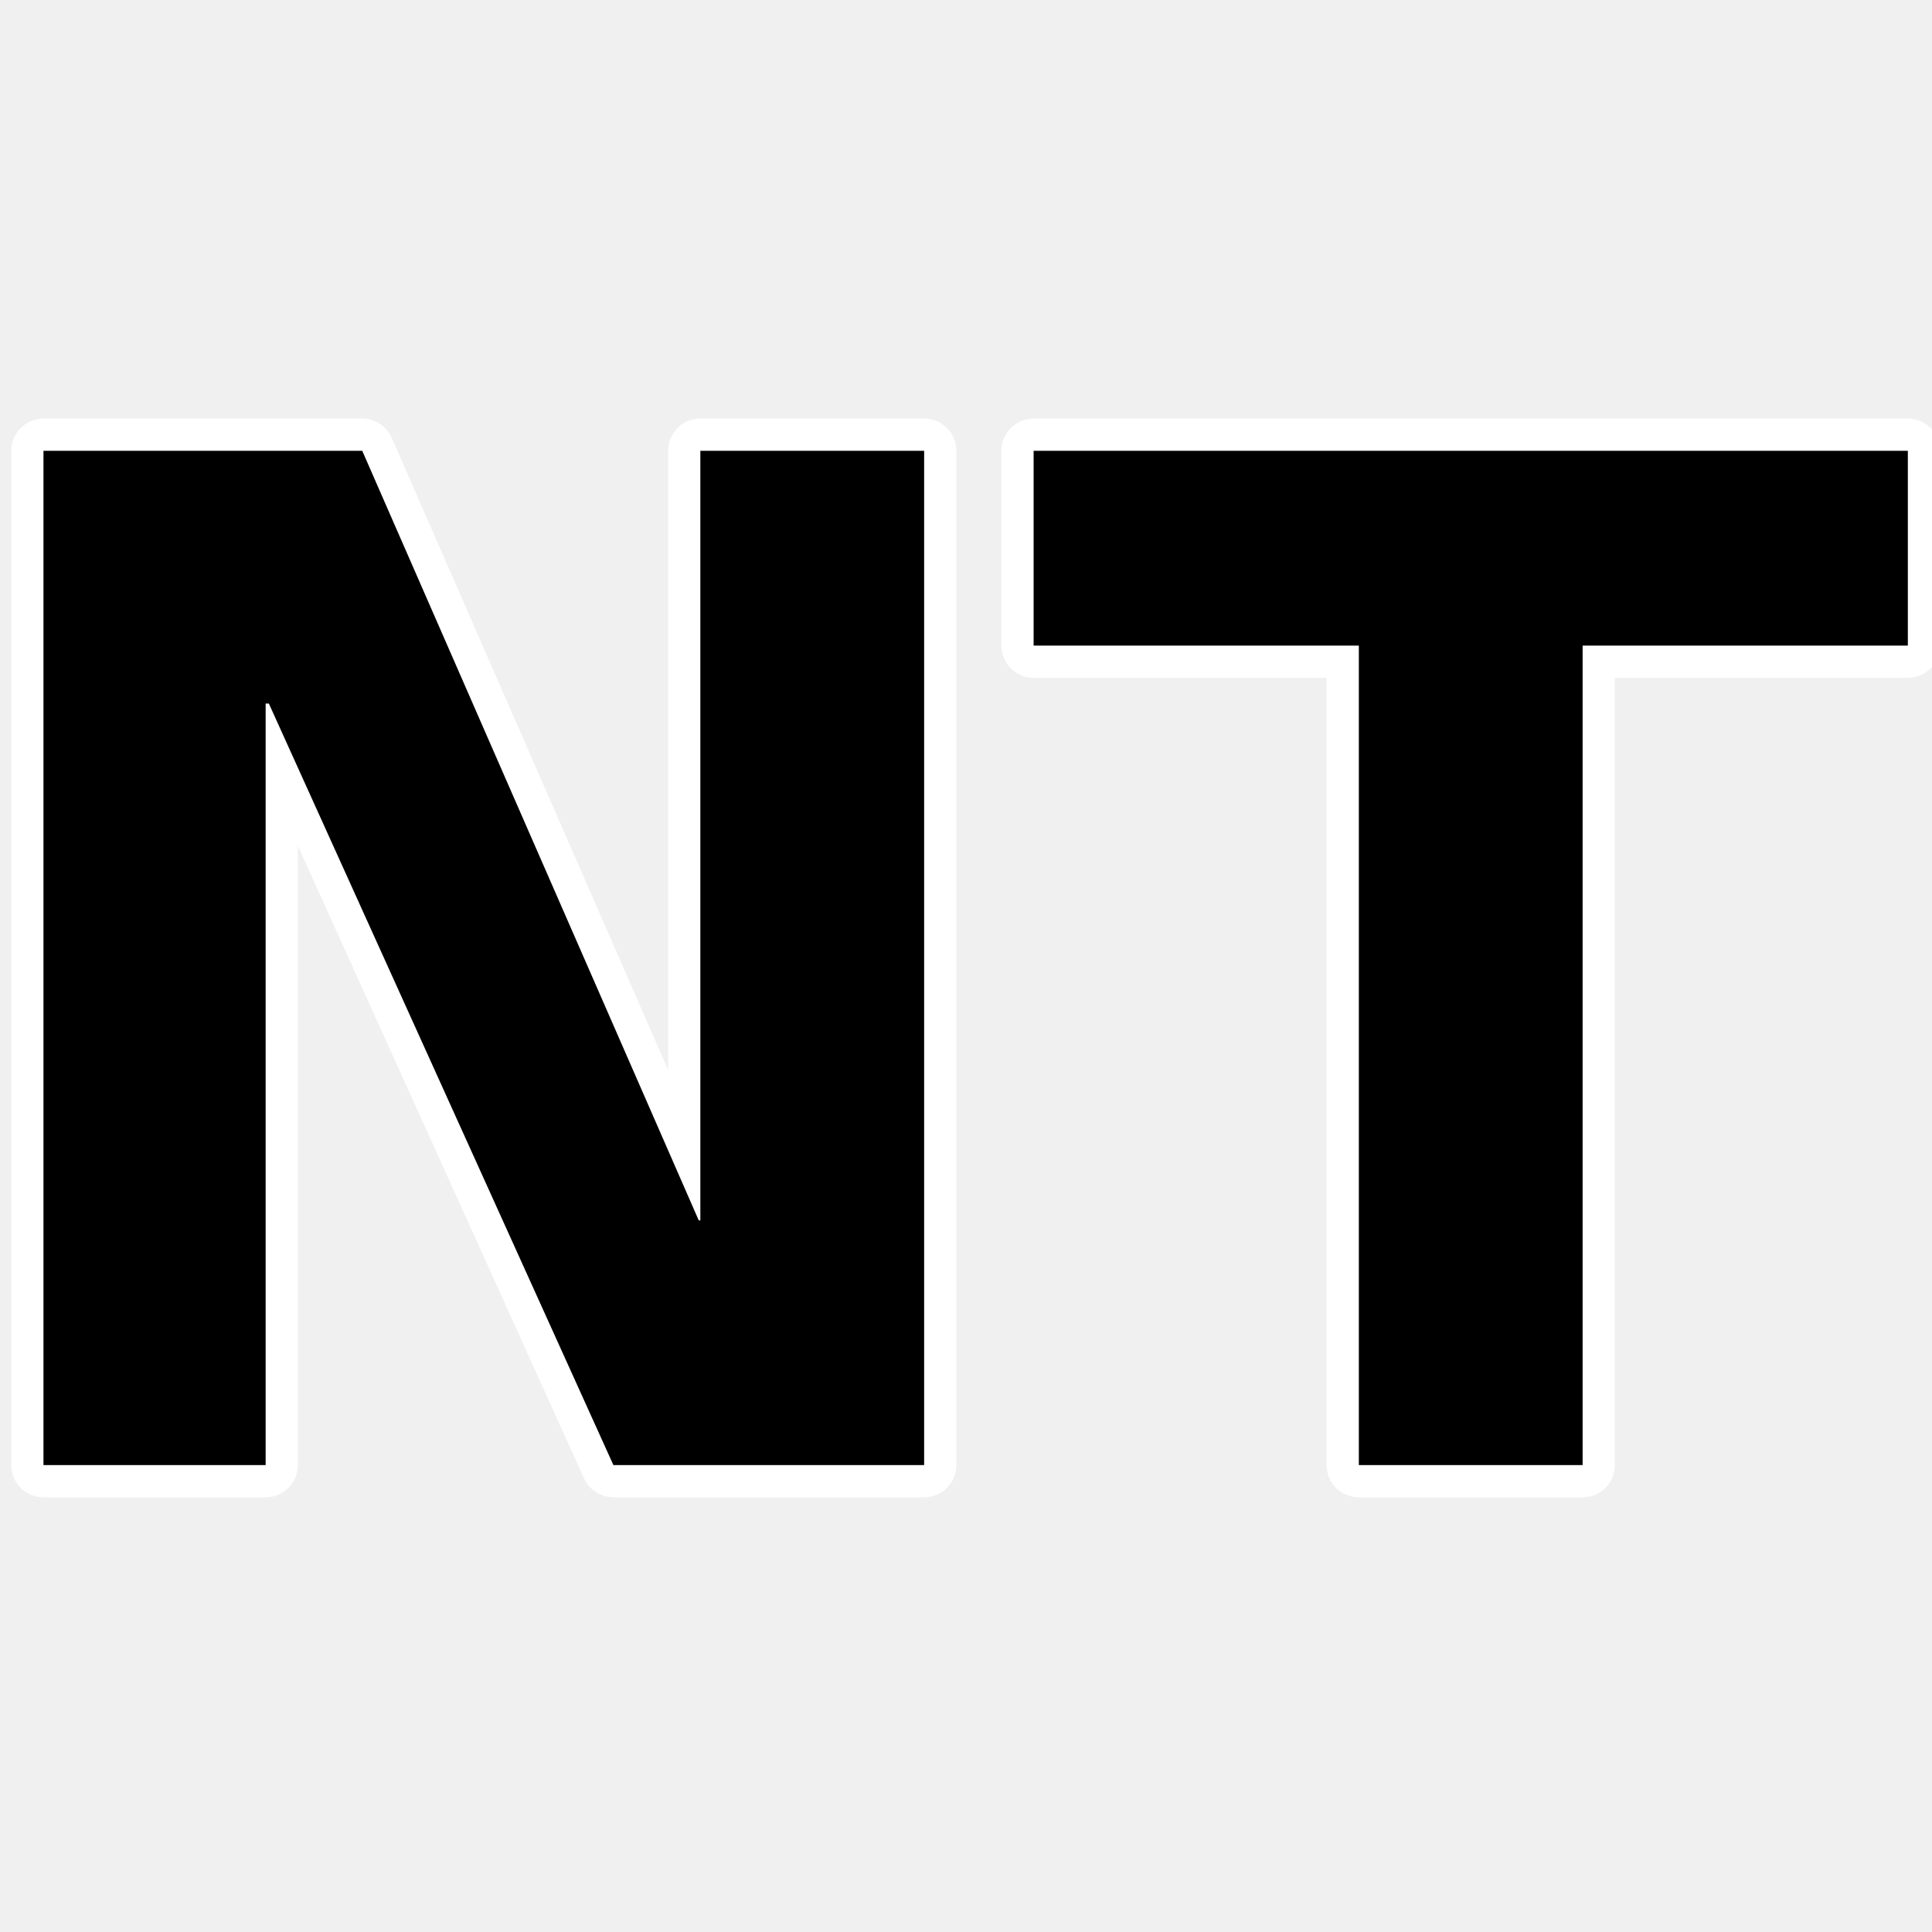
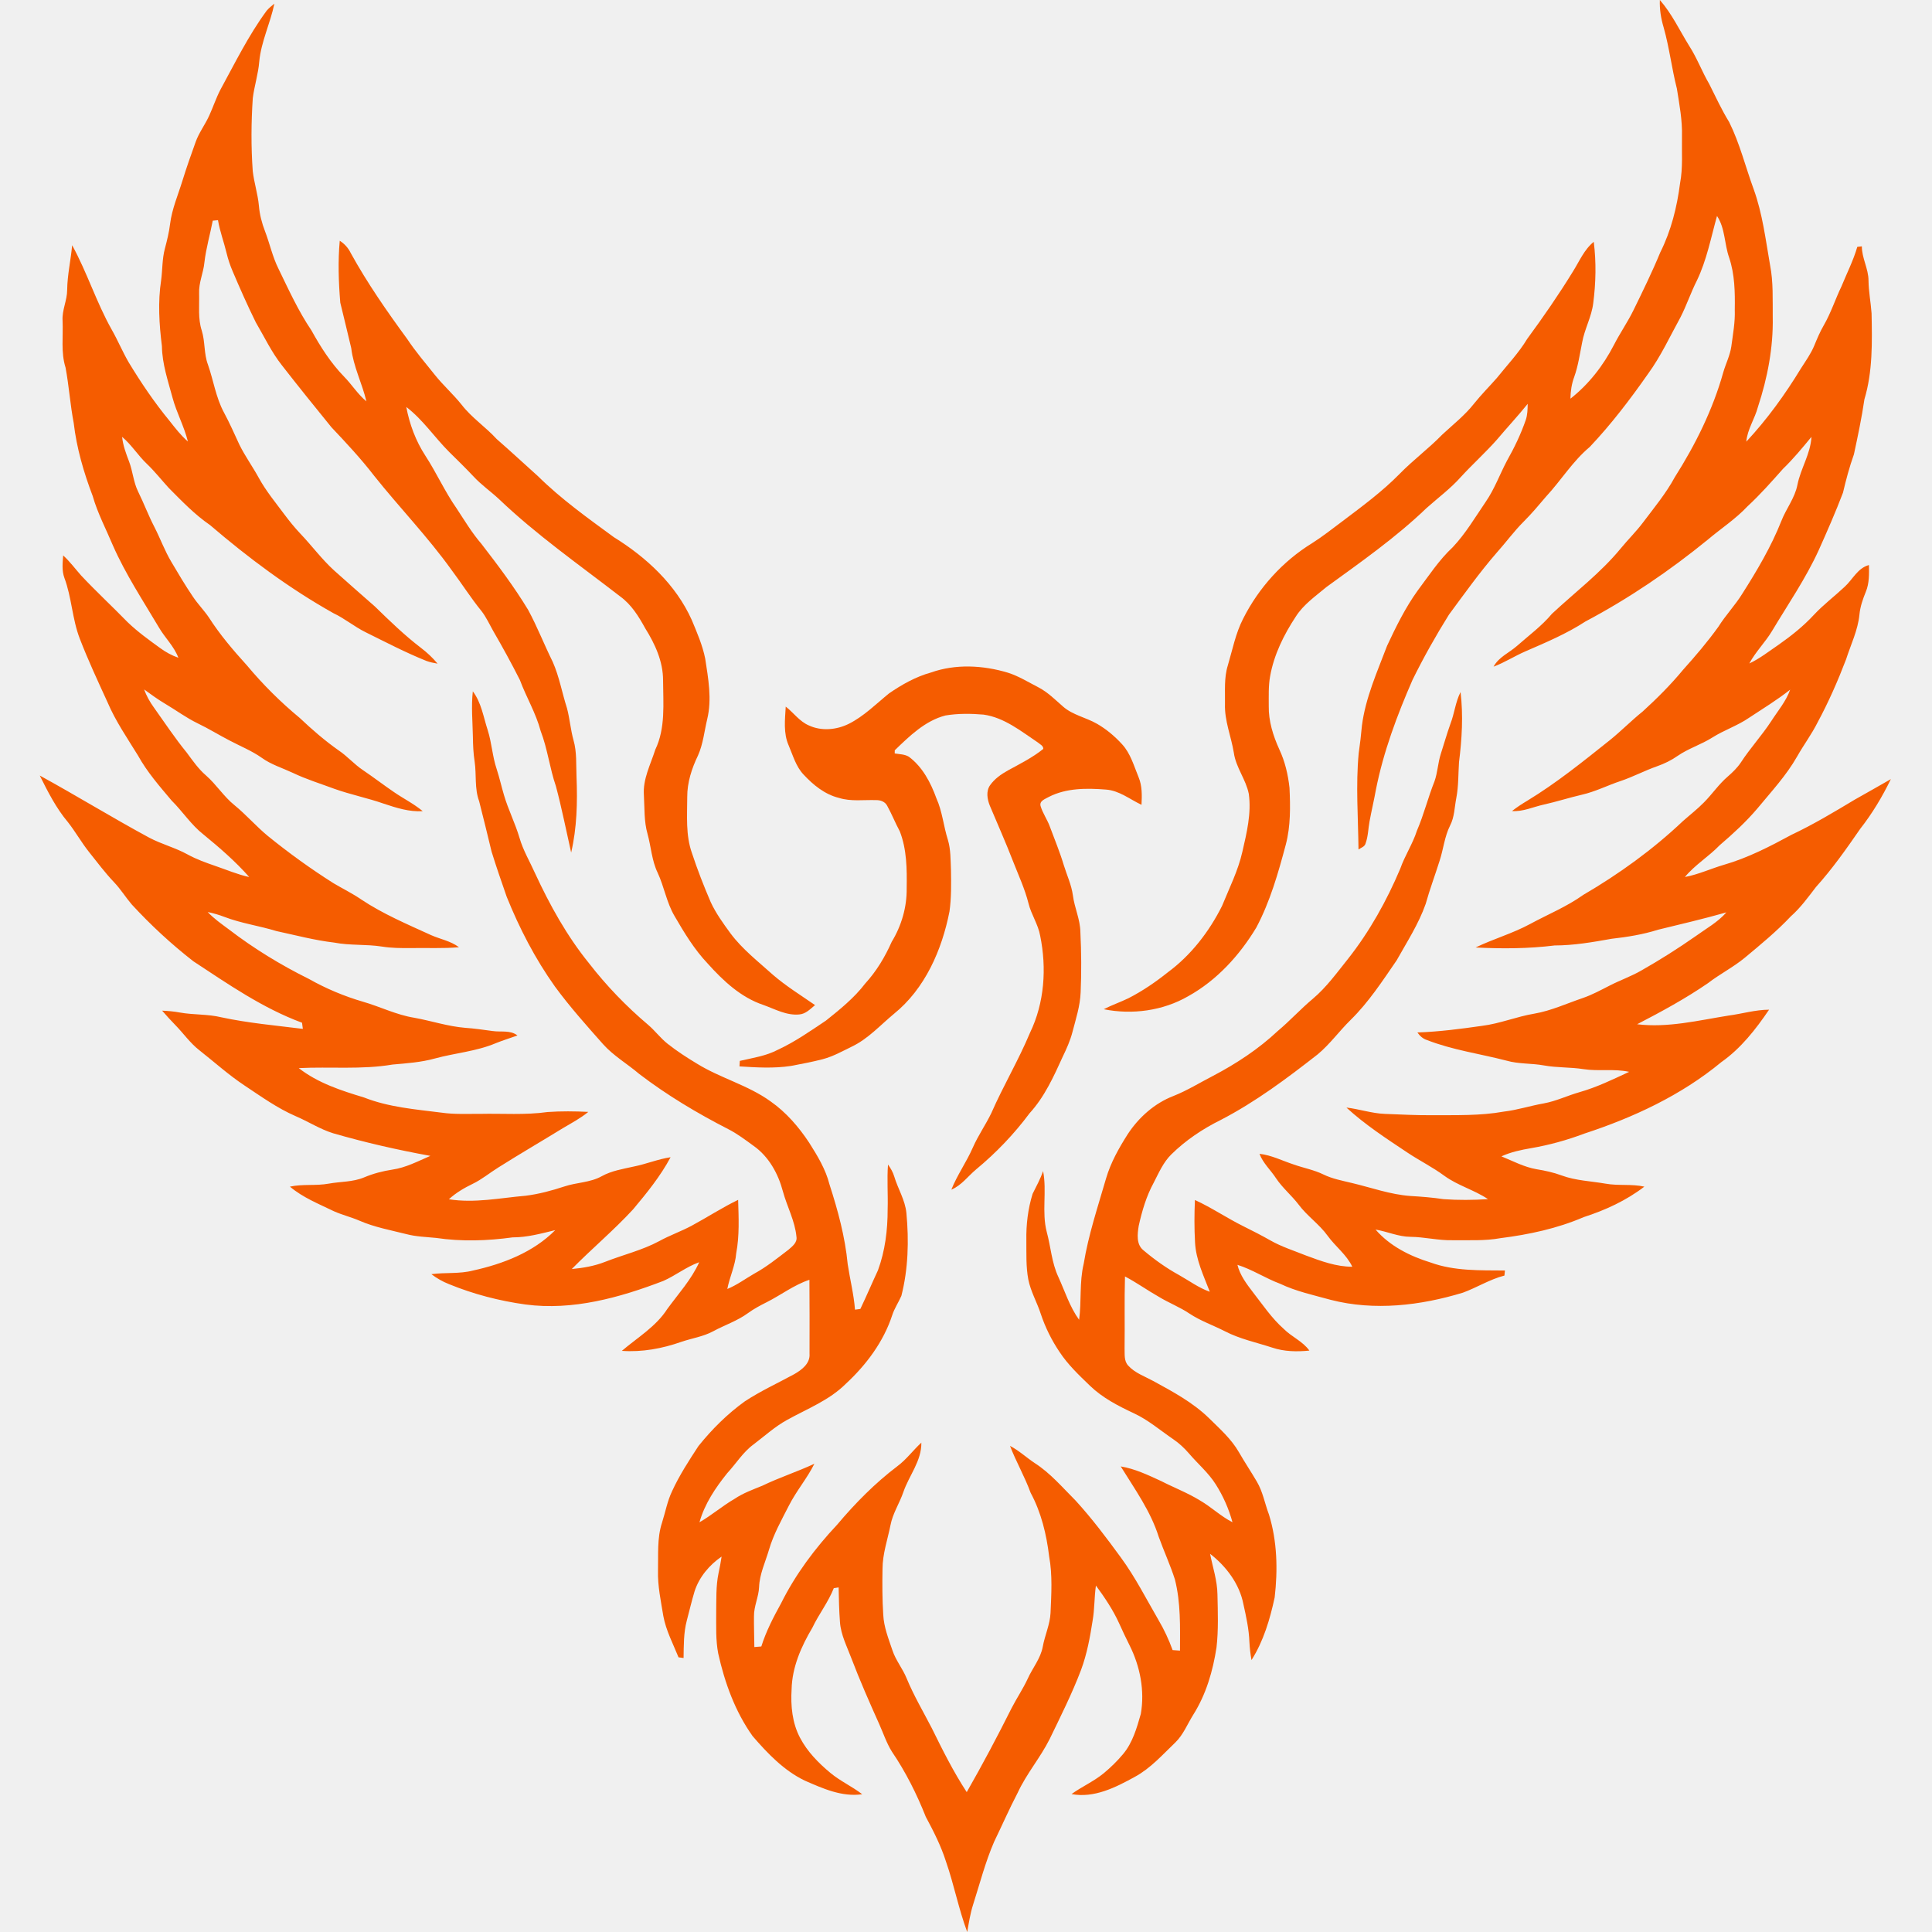
- <svg xmlns="http://www.w3.org/2000/svg" version="1.2" viewBox="0 0 120 120" width="120" height="120">
+ <svg xmlns="http://www.w3.org/2000/svg" version="1.2" viewBox="0 0 1080 1080" width="1080" height="1080">
  <style>
- 		.s0 { fill: #000000;stroke: #ffffff;paint-order:stroke fill markers;stroke-linejoin: round;stroke-width: 4 } 
+ 		.s0 { fill: #f55c00 } 
	</style>
-   <path id="NT" class="s0" d="m2.7 91h13.8v-47.3h0.2l21.4 47.3h19.3v-63h-13.9v47.8h-0.1l-20.9-47.8h-19.8zm81.7 0h13.9v-50.9h20.2v-12.1h-54.3v12.1h20.2z" />
+   <g id="#000000fe">
+     <path class="s0" d="m927.87 0c6.73 7.68 11.05 17.02 16.4 25.64 4.37 6.77 7.15 14.39 11.21 21.33 3.59 7.15 6.93 14.44 11.14 21.27 5.95 11.98 9.12 25.08 13.72 37.59 4.92 13.65 6.65 28.1 9.13 42.31 1.89 9.59 1.4 19.41 1.5 29.12 0.34 17.07-2.94 34.04-8.27 50.2-1.73 6.64-5.9 12.48-6.51 19.43 11.66-12.49 21.74-26.46 30.62-41.06 2.62-4.1 5.5-8.1 7.38-12.64 1.59-3.87 3.21-7.75 5.33-11.38 3.99-6.92 6.44-14.58 9.89-21.76 2.99-7.33 6.62-14.42 8.83-22.05q1.26-0.14 2.55-0.29c-0.02 6.63 3.71 12.51 3.72 19.13 0.07 6.15 1.27 12.19 1.71 18.31 0.31 16.08 0.68 32.51-4 48.05-1.5 10.35-3.68 20.59-5.87 30.8-2.51 7.01-4.41 14.19-6.11 21.42-4.13 10.86-8.82 21.53-13.57 32.14-7.26 15.87-17.17 30.28-26.12 45.21-3.8 6.34-9.18 11.58-12.67 18.11 5.86-2.73 10.95-6.78 16.28-10.4 7.13-4.99 13.97-10.44 19.88-16.84 5.27-5.64 11.46-10.3 17.08-15.57 4.54-4.1 7.28-10.53 13.64-12.21 0.07 5 0.22 10.21-1.75 14.93-1.67 4.1-3.14 8.31-3.57 12.74-0.85 8.78-4.83 16.78-7.48 25.08-4.6 12.03-9.78 23.85-15.9 35.19-3.34 6.68-7.84 12.67-11.5 19.16-6.04 10.61-14.42 19.59-22.15 28.96-6.36 7.52-13.63 14.16-21.09 20.56-6.11 6.34-13.81 10.95-19.45 17.77 7.56-1.4 14.56-4.71 21.91-6.85 13.25-3.83 25.56-10.18 37.65-16.73 12.21-5.76 23.8-12.71 35.37-19.66 6.76-3.78 13.47-7.64 20.2-11.47-4.76 9.79-10.38 19.21-17.12 27.78-7.73 11.2-15.58 22.36-24.71 32.49-4.41 5.72-8.64 11.63-14.1 16.44-7.93 8.43-16.88 15.77-25.75 23.16-6.44 5.31-13.95 9.08-20.55 14.18-12.59 8.65-26.06 15.96-39.6 22.97 17.12 2.1 34.16-2.14 50.99-4.83 7.6-0.99 15.02-3.27 22.76-3.31-7.43 10.97-15.76 21.64-26.7 29.32-22.4 18.54-49.15 30.97-76.63 39.97-9.62 3.63-19.57 6.38-29.7 8.12-5.67 0.97-11.34 2.17-16.58 4.58 6.43 2.62 12.68 6 19.6 7.19 4.78 0.78 9.53 1.79 14.07 3.49 7.86 2.91 16.35 3.15 24.54 4.58 7.16 1.29 14.54 0.07 21.68 1.67-10.11 7.77-21.83 13.15-33.91 17.04-14.77 6.37-30.63 9.75-46.53 11.76-8.84 1.61-17.85 1.05-26.78 1.15-7.9 0.2-15.62-1.81-23.5-1.9-6.75-0.03-12.97-2.97-19.53-4.05 7.97 9.22 19.26 14.87 30.76 18.41 13.28 4.84 27.63 4.34 41.56 4.47q-0.16 1.41-0.28 2.83c-8.18 2.09-15.34 6.68-23.21 9.56-23.76 7.22-49.48 10.28-73.82 4.03-9.56-2.65-19.38-4.72-28.38-9.02-8.18-3.04-15.52-7.97-23.85-10.57 1.44 5.81 5.08 10.64 8.67 15.32 5.49 7.02 10.49 14.55 17.23 20.5 4.43 4.46 10.6 6.91 14.32 12.12-6.95 0.7-14.07 0.59-20.74-1.66-8.88-2.91-18.18-4.82-26.52-9.17-6.56-3.35-13.6-5.76-19.76-9.85-5.39-3.64-11.52-5.97-17.07-9.35-6.43-3.63-12.44-7.98-18.99-11.41-0.38 13.36-0.04 26.72-0.22 40.08 0.13 3.3-0.44 7.17 2.06 9.79 3.75 4.11 9.18 5.95 13.95 8.56 10.98 5.99 22.18 12 31.2 20.8 6.01 5.93 12.48 11.63 16.72 19.04 3.18 5.54 6.75 10.86 9.98 16.37 3.4 5.72 4.48 12.37 6.82 18.51 4.6 14.91 4.95 30.86 3.17 46.27-2.62 12.16-6.23 24.45-12.96 35.02q-0.9-5.07-1.17-10.21c-0.26-7.04-1.77-13.96-3.3-20.81-2.15-11.45-9.63-21.37-18.68-28.38 1.49 7.54 4.02 14.93 4.12 22.69 0.21 9.87 0.61 19.78-0.52 29.61-2.01 13.15-5.81 26.27-12.97 37.6-3.27 5.2-5.53 11.13-9.99 15.5-7.16 6.84-13.82 14.45-22.65 19.25-10.75 5.92-22.76 12.05-35.44 9.66 5.84-4.21 12.52-7.11 18.08-11.71 3.9-3.24 7.53-6.8 10.77-10.68 5.34-6.38 7.63-14.57 9.88-22.41 2.28-13.03-0.4-26.62-6.29-38.37-2.07-4.08-3.99-8.22-5.87-12.38-3.42-7.51-8.07-14.38-12.93-21.01-0.95 6.47-0.71 13.06-1.84 19.52-1.44 9.33-3.16 18.71-6.46 27.59-5.02 13.26-11.4 25.93-17.56 38.68-5.24 10.46-12.98 19.41-17.88 30.04-4.69 8.98-8.74 18.25-13.15 27.35-4.95 11.39-8.02 23.47-11.8 35.27-1.58 4.95-2.35 10.1-3.26 15.21-4.8-12.88-7.37-26.45-11.88-39.42-2.8-8.75-6.94-16.93-11.27-24.96-5.05-12.72-11.22-25.07-18.92-36.39-3.01-4.81-4.79-10.24-7.09-15.39-5.44-12.12-10.8-24.28-15.53-36.69-2.48-6.69-5.95-13.21-6.45-20.45-0.48-6.44-0.61-12.89-0.74-19.33q-1.38 0.2-2.72 0.44c-3.06 7.83-8.36 14.49-11.95 22.07-6.22 10.47-11.35 22.08-11.62 34.46-0.56 9.23 0.33 18.81 4.73 27.11 4.07 7.76 10.33 14.12 17.02 19.67 5.49 4.56 12.08 7.51 17.72 11.87-11.33 1.65-22.03-3.22-32.13-7.63-11.68-5.63-20.79-15.21-29.14-24.87-9.77-13.72-15.58-29.83-19.22-46.16-1.45-7.51-1.09-15.22-1.13-22.83 0.13-7.38-0.21-14.84 1.31-22.1 0.66-3.08 1.26-6.16 1.71-9.26-6.86 4.71-12.53 11.44-15.11 19.42-1.62 5.41-2.91 10.9-4.35 16.37-1.81 6.81-1.68 13.91-1.8 20.91q-1.42-0.21-2.82-0.39c-3.06-7.59-6.99-14.93-8.49-23.06-1.36-8.4-3.22-16.8-2.98-25.37 0.23-8.94-0.6-18.16 2.23-26.8 1.9-5.9 2.96-12.08 5.66-17.69 4.07-8.85 9.4-17.05 14.72-25.17 7.52-9.39 16.16-17.96 25.93-25 8.81-5.79 18.44-10.19 27.68-15.23 4.17-2.4 8.92-5.96 8.48-11.38 0.01-13.78 0.08-27.56-0.06-41.34-8.67 2.88-15.94 8.56-24.04 12.61-3.57 1.79-7.1 3.68-10.34 6.04-5.93 4.35-13.01 6.65-19.44 10.14-5.56 3-11.89 3.88-17.81 5.91-10.62 3.74-21.94 5.84-33.22 5.03 8.73-7.45 19.06-13.53 25.37-23.37 6.2-8.54 13.51-16.47 17.87-26.18-7.16 2.54-13.14 7.39-20.04 10.45-24.43 9.37-50.67 16.68-77.06 13.18-14.65-2.02-29.11-5.78-42.81-11.4-3.51-1.38-6.81-3.26-9.8-5.55 7.75-1.07 15.71-0.04 23.34-2.05 16.7-3.67 33.67-10.2 45.89-22.57-7.84 1.89-15.67 4.08-23.82 4.05-14.15 1.95-28.59 2.41-42.76 0.31-5.56-0.56-11.2-0.69-16.63-2.13-8.85-2.23-17.91-3.87-26.3-7.54-4.64-2-9.59-3.18-14.2-5.24-8.46-4.11-17.35-7.62-24.6-13.76 7.15-1.57 14.52-0.36 21.7-1.68 6.58-1.2 13.48-0.85 19.75-3.48 5.06-2.14 10.38-3.53 15.81-4.36 7.55-1.08 14.33-4.71 21.25-7.68-18.3-3.32-36.46-7.46-54.33-12.63-7.36-2.28-13.88-6.55-20.95-9.56-10.25-4.44-19.36-11.01-28.62-17.16-8.93-5.92-16.87-13.11-25.27-19.72-5.15-4.01-8.87-9.44-13.41-14.07-2.53-2.61-5.01-5.28-7.37-8.04 3.33 0.16 6.65 0.43 9.93 1.05 7.66 1.38 15.54 0.81 23.14 2.66 15.04 3.23 30.36 4.57 45.59 6.48q-0.24-1.74-0.45-3.44c-21.96-8.1-41.35-21.59-60.77-34.36-12.35-9.62-23.85-20.27-34.45-31.78-3.45-4.06-6.24-8.62-9.94-12.48-4.99-5.25-9.32-11.08-13.85-16.73-4.28-5.37-7.63-11.4-11.87-16.79-6.58-7.8-11.21-16.97-15.73-26.04 20.57 11.27 40.55 23.58 61.18 34.73 6.89 3.65 14.54 5.58 21.37 9.34 4.99 2.76 10.38 4.66 15.74 6.52 6.24 2.12 12.33 4.76 18.8 6.15-7.71-8.76-16.6-16.42-25.61-23.81-6.87-5.38-11.61-12.83-17.76-18.93-6.75-8-13.71-15.95-18.8-25.17-6-9.75-12.56-19.25-17.06-29.84-5.39-11.76-10.87-23.51-15.53-35.6-4.21-10.97-4.46-22.94-8.58-33.92-1.46-4.02-0.99-8.36-0.67-12.52 3.7 3.4 6.71 7.44 10.02 11.2 8.39 8.95 17.41 17.29 25.96 26.07 5.6 5.4 11.93 9.95 18.21 14.5 3.12 2.3 6.55 4.16 10.21 5.44-2.4-6.41-7.53-11.17-10.92-17.01-8.92-15.05-18.62-29.72-25.68-45.78-3.84-9.16-8.55-17.99-11.28-27.59-5.01-13.17-9-26.83-10.63-40.87-1.97-10.26-2.63-20.72-4.56-30.99-2.68-8.47-1.25-17.44-1.66-26.16-0.39-5.93 2.57-11.37 2.57-17.26 0.1-8.4 2.04-16.6 2.78-24.95 8.39 15.25 13.56 32.02 22.12 47.18 3.36 5.91 5.99 12.22 9.38 18.11 6.96 11.49 14.5 22.67 23.06 33.04 3.15 3.99 6.27 8.05 10.14 11.4-2.05-8.39-6.29-16.02-8.54-24.33-2.55-9.53-5.84-18.99-5.98-28.97-1.53-12.22-2.31-24.66-0.43-36.9 0.78-5.91 0.54-11.96 2.12-17.74 1.18-4.51 2.32-9.03 2.87-13.66 1.05-8.41 4.47-16.23 6.94-24.27 2.24-7.22 4.74-14.37 7.32-21.48 1.86-5.28 5.33-9.76 7.62-14.83 2.17-4.74 3.81-9.72 6.19-14.36 8.2-15 15.75-30.45 25.9-44.26 1.26-1.51 2.81-2.73 4.33-3.97-2.24 10.95-7.4 21.18-8.45 32.4-0.55 6.91-2.74 13.55-3.61 20.42-0.91 13.58-1 27.24-0.02 40.82 0.76 6.51 2.84 12.8 3.44 19.34 0.4 4.88 1.64 9.65 3.4 14.21 2.67 6.95 4.2 14.33 7.55 21.02 5.69 11.7 11.09 23.63 18.41 34.44 5.08 9.21 10.8 18.16 18.14 25.74 4.42 4.46 7.72 9.93 12.6 13.93-2.39-10.05-7.27-19.39-8.48-29.73-2.06-8.47-4.01-16.98-6.13-25.44-0.95-11.48-1.34-23.11-0.3-34.61 2.66 1.68 4.77 4.03 6.13 6.85 9.25 16.79 20.21 32.55 31.52 47.98 4.71 7.1 10.24 13.57 15.55 20.2 4.66 5.84 10.29 10.8 14.94 16.64 5.63 7.29 13.42 12.42 19.6 19.19 7.79 6.8 15.37 13.85 23.08 20.76 12.92 12.77 27.78 23.37 42.4 34.08 18.18 11.25 34.65 26.48 43.54 46.25 2.93 7.03 6.02 14.1 7.53 21.61 1.71 11.15 3.83 22.64 1.14 33.81-1.64 6.83-2.29 13.97-5.19 20.42-3.5 7.26-6.03 15.07-5.99 23.2-0.02 10.45-0.94 21.28 2.63 31.3 3.05 9.29 6.62 18.4 10.48 27.39 2.9 6.29 7.01 11.93 11.08 17.51 6.65 8.92 15.52 15.76 23.71 23.15 7.34 6.34 15.61 11.44 23.55 16.94-2.62 2.15-5.2 4.94-8.79 5.22-7.13 0.71-13.57-2.96-20.05-5.29-12.58-4.18-22.54-13.52-31.21-23.2-7.44-7.85-13.07-17.16-18.47-26.47-4.47-7.54-5.79-16.36-9.47-24.26-3.3-6.83-3.66-14.5-5.66-21.72-2.01-7.02-1.61-14.39-2.03-21.61-0.66-8.99 3.73-17.16 6.37-25.47 5.8-12.07 4.41-25.81 4.35-38.77 0.01-10.55-4.52-20.35-10-29.1-3.63-6.63-7.73-13.24-13.96-17.76-22.94-17.75-46.84-34.43-67.85-54.51-4.59-4.26-9.77-7.86-14.04-12.46-4.45-4.73-9.09-9.28-13.74-13.84-8.18-8.18-14.68-18.05-23.95-25.12 1.81 9.64 5.29 19 10.66 27.24 6.23 9.57 10.89 20.07 17.45 29.44 4.43 6.71 8.55 13.67 13.84 19.78 9.23 11.96 18.36 24.06 26.19 37.01 5.09 9.41 8.97 19.43 13.72 29.02 3.68 8.31 5.22 17.36 8 26 1.53 5.83 1.98 11.9 3.6 17.72 1.95 6.71 1.4 13.72 1.7 20.61 0.56 14.13 0.23 28.44-3 42.27-2.8-12.36-5.24-24.82-8.51-37.06-3.5-10.13-4.67-20.89-8.54-30.91-2.64-9.98-8.04-18.87-11.61-28.5-4.7-9.33-9.74-18.49-14.98-27.53-2.08-3.69-3.84-7.58-6.44-10.95-6.01-7.37-11.07-15.43-16.78-23.02-13.25-18.5-29.12-34.88-43.27-52.65-7.35-9.54-15.59-18.36-23.86-27.11-9.3-11.43-18.56-22.91-27.62-34.55-5.87-7.39-9.89-15.99-14.66-24.09-4.65-9.42-8.9-19.03-13.01-28.7q-2.09-4.88-3.34-10.04c-1.47-6.17-3.75-12.13-4.8-18.4q-1.47 0.13-2.93 0.28c-1.5 7.78-3.75 15.43-4.66 23.31-0.56 5.87-3.23 11.36-2.96 17.33 0.19 6.94-0.73 14.09 1.48 20.81 1.93 6.19 1.15 12.88 3.44 18.99 3.13 8.88 4.43 18.4 8.95 26.76 3.16 5.86 5.85 11.96 8.64 18.01 3.19 6.47 7.45 12.33 10.9 18.66 4 7.28 9.33 13.7 14.27 20.35 2.75 3.67 5.63 7.25 8.78 10.6 6.5 6.79 12.08 14.43 19.05 20.76 7.58 6.7 15.11 13.47 22.75 20.09 8.28 8.07 16.61 16.14 25.8 23.17 3.38 2.57 6.51 5.49 9.23 8.78-2.12-0.36-4.25-0.78-6.26-1.53-11.63-4.66-22.74-10.49-33.96-16.03-6.28-3.09-11.66-7.67-18-10.65-24.69-13.84-47.49-30.86-68.97-49.25-8.59-5.89-15.8-13.44-23.1-20.79-4.07-4.45-7.79-9.2-12.15-13.37-5-4.72-8.61-10.72-13.9-15.15 0.48 4.77 2.18 9.28 3.87 13.73 2.1 5.45 2.43 11.46 5.02 16.74 3.26 6.6 5.83 13.52 9.23 20.06 3.27 6.39 5.72 13.19 9.41 19.37 3.88 6.57 7.78 13.16 12.07 19.47 2.7 4.04 6.13 7.52 8.87 11.53 6.15 9.61 13.57 18.32 21.22 26.75 8.94 10.71 18.86 20.6 29.61 29.48 6.87 6.49 14.01 12.69 21.74 18.13 4.85 3.24 8.66 7.74 13.5 10.97 5.87 3.96 11.48 8.29 17.33 12.27 5.32 3.69 11.19 6.57 16.17 10.74-7.49 0.48-14.71-1.84-21.73-4.18-9.1-3.19-18.59-5.08-27.67-8.32-7.78-2.9-15.75-5.34-23.26-8.94-5.8-2.72-12.05-4.59-17.29-8.37-5.56-3.93-11.91-6.47-17.89-9.63-6.04-3.11-11.82-6.72-17.96-9.66-6.46-3.12-12.22-7.44-18.39-11.07-4.02-2.37-7.76-5.17-11.55-7.88 1.31 3.55 3.14 6.89 5.36 9.95 6.08 8.51 11.84 17.26 18.47 25.36 3.32 4.47 6.48 9.09 10.73 12.74 5.85 5.11 9.98 11.88 16.06 16.74 6.5 5.32 12 11.72 18.48 17.07 11.73 9.52 24 18.39 36.78 26.47 5.1 3.05 10.48 5.64 15.39 9.02 12.27 8.18 25.89 13.93 39.24 20.03 5.16 2.27 10.92 3.25 15.5 6.73-8.99 0.8-18.03 0.29-27.04 0.47-5.36 0.03-10.76 0.02-16.06-0.85-8.83-1.38-17.85-0.51-26.65-2.22-10.94-1.28-21.6-4.13-32.35-6.45-9.6-2.95-19.64-4.31-29.03-7.91q-4.55-1.74-9.34-2.72c3.53 3.74 7.76 6.68 11.86 9.73 13.94 10.69 29.01 19.9 44.75 27.69 9.54 5.39 19.7 9.65 30.24 12.73 9.61 2.76 18.68 7.37 28.62 8.95 9.52 1.72 18.77 4.83 28.45 5.63 5.17 0.35 10.3 1.1 15.43 1.8 4.62 0.68 9.85-0.65 13.81 2.48-4.04 1.46-8.16 2.7-12.14 4.32-10.84 4.58-22.71 5.46-33.97 8.53-7.74 2.16-15.75 2.7-23.72 3.4-17.32 2.93-34.95 1.11-52.42 1.99 10.64 8.32 23.7 12.56 36.46 16.41 13.85 5.48 28.83 6.64 43.45 8.5 7.08 1.02 14.25 0.61 21.37 0.67 12.61-0.29 25.31 0.75 37.85-1.03 7.55-0.53 15.16-0.45 22.73-0.07-4.35 3.56-9.33 6.2-14.15 9.05-12.01 7.39-24.21 14.47-36.12 22-4.85 3-9.24 6.71-14.4 9.18-4.76 2.3-9.35 5.01-13.27 8.6 14.29 2.3 28.63-0.73 42.86-1.96 7.38-0.91 14.57-2.85 21.61-5.16 6.9-2.33 14.54-2.15 21.01-5.78 5.53-3.06 11.81-4.02 17.89-5.39 6.95-1.38 13.54-4.16 20.56-5.2-5.66 10.6-13.26 19.95-20.94 29.12-10.81 11.75-23.11 22-34.29 33.38 6.35-0.59 12.71-1.68 18.65-4.03 10.02-3.94 20.64-6.43 30.18-11.55 5.87-3.24 12.21-5.44 18.11-8.59 8.75-4.72 17.09-10.17 26.05-14.51 0.29 9.96 0.8 20.01-1.07 29.85-0.54 6.92-3.67 13.23-4.98 19.98 5.34-2.18 9.99-5.64 14.96-8.52 6.9-3.74 13.03-8.69 19.24-13.44 2.14-1.85 4.98-3.99 4.46-7.2-0.83-8.88-5.25-16.85-7.57-25.35-2.61-9.92-7.92-19.58-16.47-25.55-4.57-3.32-9.1-6.77-14.16-9.33-17.38-8.91-34.21-18.97-49.74-30.84-6.62-5.65-14.29-10.06-20.14-16.58-9.28-10.47-18.62-20.92-26.91-32.22-11.07-15.54-19.9-32.59-27.01-50.27-2.92-8.37-5.82-16.74-8.44-25.21-2.24-9.41-4.59-18.8-6.95-28.17-2.65-7.11-1.42-14.81-2.52-22.17-0.72-4.58-0.9-9.21-0.97-13.83-0.16-8.47-0.98-16.96-0.04-25.41 4.79 6.32 5.92 14.34 8.33 21.71 2.27 7.12 2.6 14.68 5.01 21.77 1.55 4.78 2.65 9.68 4.07 14.5 2.39 8.17 6.3 15.8 8.7 23.97 2.02 6.98 5.77 13.23 8.72 19.83 8.23 17.77 17.8 35.05 30.18 50.3 9.74 12.57 20.85 24.09 33 34.35 3.85 3.28 6.86 7.41 10.83 10.55 5.19 4.11 10.77 7.73 16.46 11.15 13.12 8.12 28.51 11.98 41.1 21.06 8.73 6.11 15.81 14.31 21.65 23.17 4.62 7.3 9.2 14.82 11.33 23.28 4.7 14.51 8.73 29.35 10.18 44.58 1.27 8.49 3.42 16.85 4.08 25.43q1.49-0.22 2.99-0.4c3.42-7.13 6.5-14.42 9.84-21.59 4-10.86 5.44-22.54 5.42-34.06 0.26-8.36-0.43-16.73 0.2-25.07 1.48 2.06 2.78 4.27 3.5 6.72 2.04 6.85 6.06 13.08 6.78 20.32 1.46 15.47 1.04 31.27-2.81 46.37-1.6 3.68-3.92 7.02-5.14 10.88-4.87 14.84-14.51 27.71-25.88 38.24-9.23 9.24-21.63 13.99-32.85 20.22-6.85 3.75-12.62 9.06-18.82 13.74-5.89 4.33-9.72 10.72-14.64 16.01-6.6 8.21-12.67 17.21-15.53 27.48 6.84-3.95 12.84-9.17 19.66-13.13 4.78-3.22 10.23-5.16 15.52-7.33 9.48-4.59 19.53-7.81 29.06-12.26-4.08 8.2-10.11 15.21-14.25 23.39-4.1 8.07-8.63 16.01-11.16 24.77-2.02 6.88-5.24 13.51-5.51 20.8-0.24 5.55-2.93 10.68-2.85 16.27-0.07 5.75 0.16 11.48 0.21 17.23q1.93-0.18 3.89-0.32c2.65-8.44 6.73-16.31 11-24.04 8.06-16.22 19.03-30.88 31.4-44.05 10.08-11.98 21.16-23.21 33.66-32.68 5.07-3.76 8.78-8.94 13.4-13.17 0.17 10.23-6.85 18.31-10.03 27.56-2.15 6.3-5.98 11.98-7.23 18.6-1.63 8.1-4.43 16.06-4.45 24.42-0.15 8.51-0.14 17.05 0.41 25.55 0.31 6.94 2.95 13.44 5.13 19.95 1.85 5.63 5.76 10.24 7.96 15.72 3.98 9.59 9.27 18.56 14.04 27.78 6 12.19 12.09 24.39 19.54 35.78 8.8-15.39 17.12-31.06 25.05-46.91 2.86-5.56 6.37-10.75 9.01-16.42 2.7-6.05 7.21-11.29 8.44-17.95 1.15-6.39 4.04-12.41 4.35-18.94 0.45-10.48 1.13-21.08-0.77-31.46-1.47-12.34-4.44-24.7-10.38-35.68-3.26-9-8.09-17.27-11.51-26.19 4.98 2.58 9.09 6.46 13.73 9.55 8.8 5.62 15.6 13.7 22.93 21.01 9.15 10.01 17.3 20.86 25.29 31.81 8.09 11.02 14.26 23.28 21.11 35.07 3.13 5.3 5.73 10.91 7.84 16.71q2.05 0.13 4.12 0.3c0.04-13.31 0.46-26.79-2.84-39.79-2.6-8.12-6.18-15.86-9.06-23.87-4.51-14.33-13.41-26.66-21.22-39.31 7.96 1.3 15.3 4.84 22.58 8.18 7.18 3.68 14.77 6.58 21.67 10.81 6.34 3.66 11.66 8.89 18.21 12.21-2.03-7.44-5.18-14.6-9.3-21.1-4.13-6.59-10.15-11.61-15.14-17.49-2.53-2.91-5.37-5.57-8.56-7.74-7.32-4.99-14.09-10.86-22.18-14.61-8.73-4.09-17.46-8.58-24.46-15.34-6.07-5.85-12.27-11.71-16.94-18.78-4.46-6.59-8.04-13.79-10.56-21.34-2.09-6.52-5.65-12.54-6.99-19.3-1.36-7.19-1.02-14.55-1.09-21.82-0.16-8.79 0.88-17.66 3.49-26.06 2.07-4.19 4.35-8.28 5.86-12.72 2.22 11.25-0.87 22.91 2.06 34.08 2.27 8.34 2.75 17.18 6.48 25.11 3.69 8.06 6.35 16.71 11.6 23.94 1.41-10.38 0.09-21 2.55-31.25 2.66-16.3 7.95-31.99 12.53-47.82 2.59-8.79 7.11-16.83 11.99-24.52 6.16-9.47 15.05-17.43 25.67-21.52 7.67-3.04 14.7-7.42 22.02-11.19 13.06-6.85 25.51-15.02 36.29-25.14 6.82-5.71 12.81-12.33 19.64-18.04 7.6-6.41 13.42-14.54 19.6-22.24 12.08-15.3 21.63-32.48 29.21-50.39 2.59-7.38 6.99-13.93 9.37-21.38 3.88-8.97 6.17-18.47 9.8-27.53 1.76-4.95 1.89-10.28 3.5-15.27 1.84-5.63 3.41-11.36 5.42-16.92 2.25-5.79 2.78-12.12 5.64-17.69 1.55 13.02 0.77 26.25-0.87 39.23-0.43 6.63-0.23 13.33-1.49 19.89-1.03 5.19-1 10.7-3.5 15.5-3.09 6.16-3.71 13.12-5.83 19.62-2.54 8.1-5.54 16.04-7.82 24.22-3.93 11.18-10.45 21.2-16.2 31.49-7.95 11.56-15.68 23.45-25.75 33.33-6.35 6.23-11.57 13.57-18.45 19.28-17.18 13.43-34.73 26.57-54.15 36.63-10.11 5-19.61 11.36-27.66 19.29-4.47 4.42-6.96 10.27-9.8 15.76-4.11 7.52-6.55 15.81-8.39 24.15-0.73 4.57-1.46 10.37 2.64 13.65 6.16 5.21 12.78 9.94 19.87 13.83 5.7 3.19 10.99 7.18 17.22 9.36-3.44-8.96-7.77-17.89-8.25-27.64-0.44-7.88-0.41-15.78-0.06-23.66 9.45 4.33 18.04 10.22 27.34 14.81 4.96 2.46 9.88 4.97 14.7 7.71 6.32 3.62 13.31 5.81 20.05 8.52 8.33 3.09 16.86 6.29 25.88 6.27-3.22-6.8-9.47-11.32-13.79-17.31-4.68-6.5-11.47-11.04-16.24-17.46-3.89-5.1-8.94-9.23-12.52-14.57-3.01-4.67-7.35-8.48-9.32-13.78 6.68 0.74 12.72 3.87 19.04 5.94 5.51 1.97 11.35 3 16.64 5.58 5.01 2.46 10.53 3.47 15.91 4.78 10.89 2.57 21.53 6.47 32.76 7.27 6.2 0.37 12.4 0.86 18.55 1.78 8.25 0.59 16.56 0.53 24.82-0.02-7.72-5.18-16.95-7.58-24.47-13.1-6.57-4.83-13.9-8.46-20.66-12.98-11.71-7.81-23.62-15.55-34-25.1 7.22 0.82 14.18 3.27 21.48 3.53 8.86 0.34 17.73 0.82 26.61 0.74 13.3-0.08 26.72 0.36 39.87-2.01 7.57-0.88 14.84-3.28 22.34-4.59 6.91-1.25 13.26-4.37 19.99-6.28 9.64-2.73 18.69-7.14 27.75-11.36-8.43-1.88-17.1-0.2-25.57-1.52-7.29-1.16-14.73-0.73-22.01-2.06-6.94-1.28-14.15-0.72-20.99-2.69-14.83-3.85-30.19-5.93-44.51-11.54-2.26-0.7-3.96-2.33-5.29-4.21 12.13-0.4 24.18-1.99 36.19-3.7 9.99-1.25 19.37-5.2 29.28-6.83 9.37-1.64 18.04-5.68 27.01-8.72 5.23-1.8 10.1-4.47 15.03-6.97 5.72-2.94 11.83-5.08 17.43-8.27q15.75-8.94 30.6-19.33c5.87-4.25 12.36-7.79 17.19-13.3-12.63 3.58-25.4 6.59-38.15 9.68-8.47 2.68-17.26 4.09-26.06 5.08-10.53 1.88-21.1 3.72-31.83 3.73-14.63 1.82-29.44 1.88-44.14 1.13 9.96-4.82 20.7-7.84 30.46-13.13 9.93-5.38 20.48-9.67 29.72-16.27 19.97-11.67 38.87-25.31 55.69-41.24 3.95-3.5 8.16-6.74 11.85-10.54 4.58-4.61 8.23-10.09 13.19-14.34 2.71-2.36 5.35-4.89 7.36-7.9 5.18-7.98 11.67-14.99 16.89-22.96 3.72-5.81 8.34-11.16 10.68-17.75-7.28 5.77-15.21 10.58-22.94 15.69-6.44 4.45-13.97 6.89-20.57 11.07-6.19 3.92-13.33 6.08-19.38 10.25-3.54 2.49-7.44 4.38-11.52 5.82-6.93 2.43-13.44 5.91-20.39 8.25-7.26 2.41-14.12 5.95-21.6 7.64-7.17 1.67-14.18 3.93-21.35 5.53-5.91 1.28-11.57 4.05-17.75 3.61 2.72-2.14 5.62-4.03 8.59-5.8 16.25-9.87 31.06-21.83 45.89-33.66 6.43-5.15 12.19-11.07 18.61-16.23 7.97-7.27 15.64-14.92 22.52-23.25 6.94-7.72 13.69-15.63 19.75-24.07 4.02-6.43 9.3-11.92 13.3-18.36 8.27-12.99 16.18-26.35 21.88-40.7 2.66-6.9 7.55-12.85 9-20.23 1.81-9.2 7.38-17.39 7.85-26.87-5.07 6.15-10.14 12.31-15.89 17.86-6.39 7.2-12.75 14.41-19.83 20.95-6.63 7.09-14.8 12.38-22.18 18.62-21.3 17.38-44.16 32.91-68.47 45.79-10.53 6.86-22.12 11.73-33.59 16.71-6.02 2.62-11.57 6.22-17.73 8.52 2.86-5.34 8.64-7.71 13.02-11.53 6.67-5.89 13.9-11.2 19.65-18.06 12.9-12.04 27.15-22.78 38.41-36.49 4.06-4.97 8.68-9.46 12.53-14.61 6.18-8.21 12.79-16.16 17.7-25.24 11.55-18.2 21.26-37.75 27.08-58.56 1.4-4.87 3.78-9.45 4.51-14.5 0.9-6.8 2.18-13.58 1.93-20.48 0.16-9.82 0.01-19.82-3.16-29.22-2.7-7.63-2.16-16.33-6.77-23.24-3.39 12.14-5.75 24.69-11.26 36.12-3.39 6.68-5.73 13.82-9.15 20.49-5.88 10.67-10.97 21.82-18.19 31.7-9.98 14.26-20.58 28.16-32.54 40.81-9.53 7.95-16 18.66-24.37 27.68-4.06 4.77-8.08 9.59-12.53 14.02-5.47 5.45-10 11.73-15.16 17.47-9.55 10.99-18 22.88-26.65 34.58-7.38 11.82-14.22 23.98-20.37 36.48-8.63 19.79-16.26 40.15-20.46 61.37-1.06 5.94-2.48 11.81-3.56 17.74-0.75 4.08-0.78 8.31-2.2 12.24-0.46 1.9-2.54 2.44-3.97 3.42-0.19-17.9-1.57-35.85 0.1-53.71q1.12-7.72 1.81-15.48c2-15.63 8.56-30.09 14.08-44.69 4.98-10.65 10.19-21.27 17.09-30.84 6.24-8.3 11.95-17.11 19.59-24.23 7.21-7.63 12.56-16.76 18.45-25.39 4.91-7.12 7.83-15.3 11.84-22.89 4.12-7.29 7.77-14.86 10.52-22.79 1.01-2.92 1.05-6.03 1.1-9.08-5.53 6.89-11.58 13.33-17.26 20.09-6.39 7.21-13.57 13.67-20.08 20.77-5.77 6.5-12.81 11.68-19.27 17.46-17.15 16.46-36.7 30.15-55.89 44.08-6.08 5.11-12.85 9.75-17.16 16.57-6.68 10.13-12.2 21.3-14.33 33.33-0.99 5.45-0.74 11.01-0.76 16.52-0.16 8.43 2.42 16.66 5.87 24.27 3.19 6.75 4.91 14.13 5.73 21.53 0.48 10.57 0.66 21.33-2.04 31.65-4.23 15.89-8.77 31.89-16.51 46.48-9.38 15.57-22.08 29.5-38.08 38.39-14.1 8.15-31.34 10.48-47.21 7.27 4.51-2.33 9.31-3.95 13.86-6.17 7.85-4.01 15.13-9.02 22.01-14.5 12.96-9.58 23.06-22.7 30.25-37.05 4.06-10 9-19.73 11.38-30.33 2.42-10.56 5.1-21.41 3.59-32.3-1.58-8.1-7.23-14.76-8.37-23.03-1.49-9.12-5.27-17.89-4.95-27.25 0.13-7.2-0.59-14.59 1.6-21.58 2.61-8.78 4.34-17.92 8.57-26.13 8.68-17.21 22.1-32.07 38.53-42.18 5.95-3.77 11.45-8.15 17.08-12.35 10.99-8.3 22.13-16.49 31.81-26.35 7.56-7.77 16.33-14.22 23.88-22.01 6.06-5.63 12.63-10.77 17.78-17.32 3.99-5.01 8.53-9.52 12.75-14.34 5.75-7.2 12.19-13.91 16.96-21.85 8.98-12.23 17.63-24.72 25.56-37.66 3.6-5.7 6.24-12.23 11.63-16.58 1.44 11.4 1.18 23-0.3 34.37-0.94 7.62-4.87 14.41-6.2 21.94-1.31 6.41-2.18 12.93-4.39 19.12-1.47 3.91-2.08 8.07-2.15 12.25 10.24-8.02 18.37-18.51 24.3-30.01 3.39-6.64 7.68-12.77 10.95-19.46 5.22-10.66 10.44-21.33 14.97-32.31 6.06-12.05 9.36-25.34 11.07-38.67 1.63-8.61 0.89-17.41 1.06-26.12 0.26-9-1.44-17.88-2.84-26.74-2.88-11.3-4.21-22.94-7.39-34.18-1.49-4.98-2.34-10.16-2.13-15.37z" />
+     <path class="s0" d="m520.37 375.95c13.8-4.91 29.11-4.09 43 0.07 6.08 1.91 11.52 5.35 17.17 8.24 5.21 2.71 9.34 6.92 13.72 10.73 5.45 4.76 12.82 6.07 18.97 9.61 5.26 3.02 9.94 6.98 14.03 11.46 4.75 5.15 6.6 12.09 9.22 18.41 2.05 4.88 1.89 10.23 1.63 15.42-6.51-3.05-12.44-7.98-19.85-8.51-10.76-0.84-22.14-0.94-31.98 4.11-1.96 1.16-5.39 2.15-4.59 5.09 1.21 4.09 3.79 7.6 5.23 11.62 2.61 7.08 5.54 14.04 7.7 21.29 1.75 5.7 4.35 11.16 5.15 17.13 0.9 6.9 4.06 13.34 4.17 20.37 0.54 11.22 0.64 22.47 0.15 33.69-0.28 7.64-2.7 14.96-4.6 22.3-1.23 4.73-3.24 9.21-5.36 13.6-5.07 11.14-10.2 22.56-18.55 31.68-8.63 11.61-18.7 22.13-29.84 31.36-4.62 3.84-8.24 9.01-13.93 11.41 3.27-8.23 8.5-15.46 12.02-23.57 2.92-6.66 7.14-12.64 10.3-19.18 6.67-15.25 15.23-29.59 21.65-44.96 8.11-16.75 9.39-36.21 5.67-54.29-1.13-6.37-4.99-11.79-6.51-18.04-2.03-8.03-5.52-15.56-8.53-23.24-4.1-10.6-8.73-20.99-13.13-31.47-1.41-3.56-2.17-8.01 0.18-11.34 2.52-3.6 6.22-6.16 10.01-8.28 6.75-3.69 13.73-7.16 19.74-12.02 0.07-1.77-1.83-2.53-2.95-3.53-9.47-6.32-18.8-13.99-30.43-15.64-7.09-0.6-14.3-0.68-21.33 0.49-11.42 2.96-20.07 11.51-28.32 19.45-0.01 0.44-0.02 1.33-0.03 1.78 2.65 0.44 5.55 0.39 7.91 1.83 7.67 5.71 12.22 14.47 15.41 23.28 3.32 7.36 3.96 15.5 6.39 23.13 1.66 5.48 1.48 11.26 1.74 16.91 0.12 7.72 0.25 15.5-0.83 23.17-4.24 21.53-13.66 43.2-31.1 57.27-7.64 6.34-14.44 13.97-23.52 18.29-5.3 2.6-10.52 5.52-16.26 7.03-5.87 1.54-11.84 2.62-17.79 3.77-9.51 1.45-19.17 0.86-28.72 0.25q0.08-1.54 0.18-3.07c7.21-1.68 14.71-2.75 21.33-6.26 9.51-4.4 18.1-10.44 26.79-16.25 7.89-6.3 15.84-12.7 22.01-20.79 6.26-6.84 11.03-14.8 14.77-23.25 5.48-8.97 8.53-19.43 8.38-29.96 0.17-10.69 0.09-21.76-3.86-31.84-2.53-4.68-4.47-9.65-7.04-14.28-1.19-2.31-3.78-3.21-6.23-3.15-6.92-0.23-14.04 0.88-20.79-1.25-7.87-1.95-14.35-7.24-19.75-13.06-4.27-4.53-5.91-10.69-8.3-16.26-3.03-6.83-2.05-14.48-1.64-21.7 4.4 3.42 7.71 8.31 12.97 10.54 7.01 3.26 15.42 2.48 22.23-0.89 8.51-4.25 15.23-11.1 22.52-17.02 7.19-4.95 14.95-9.33 23.42-11.68z" />
+   </g>
</svg>
